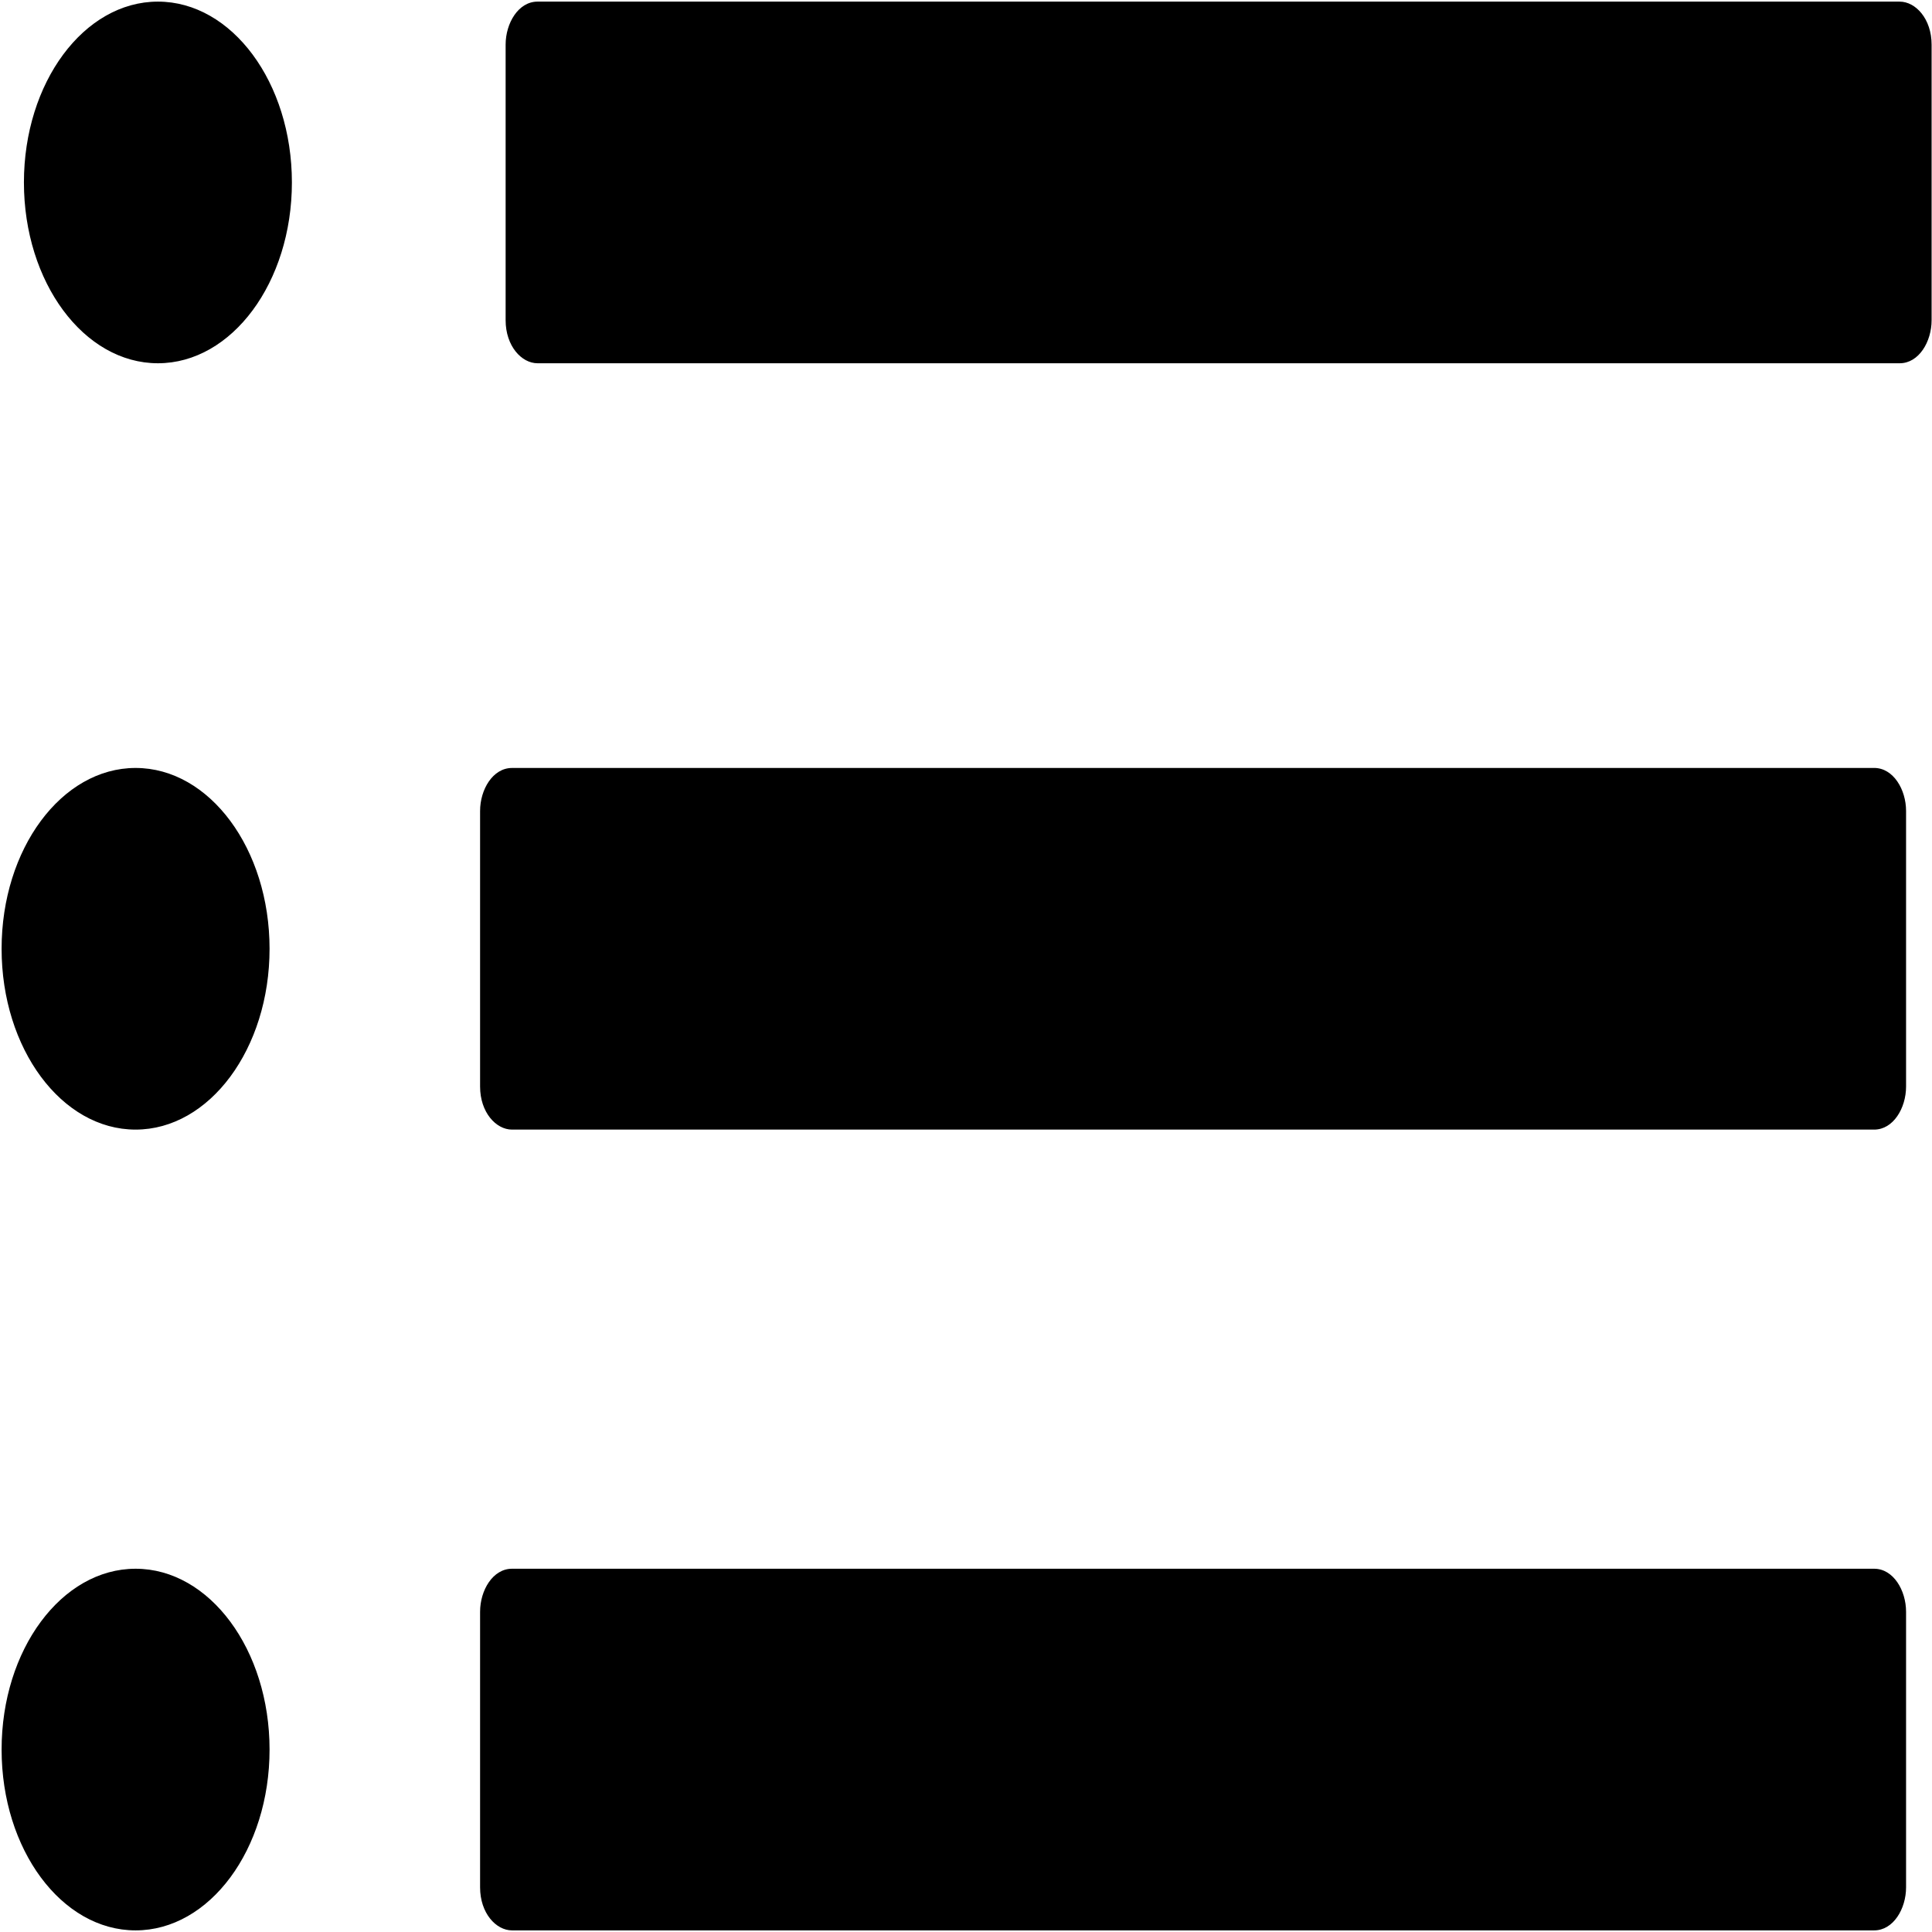
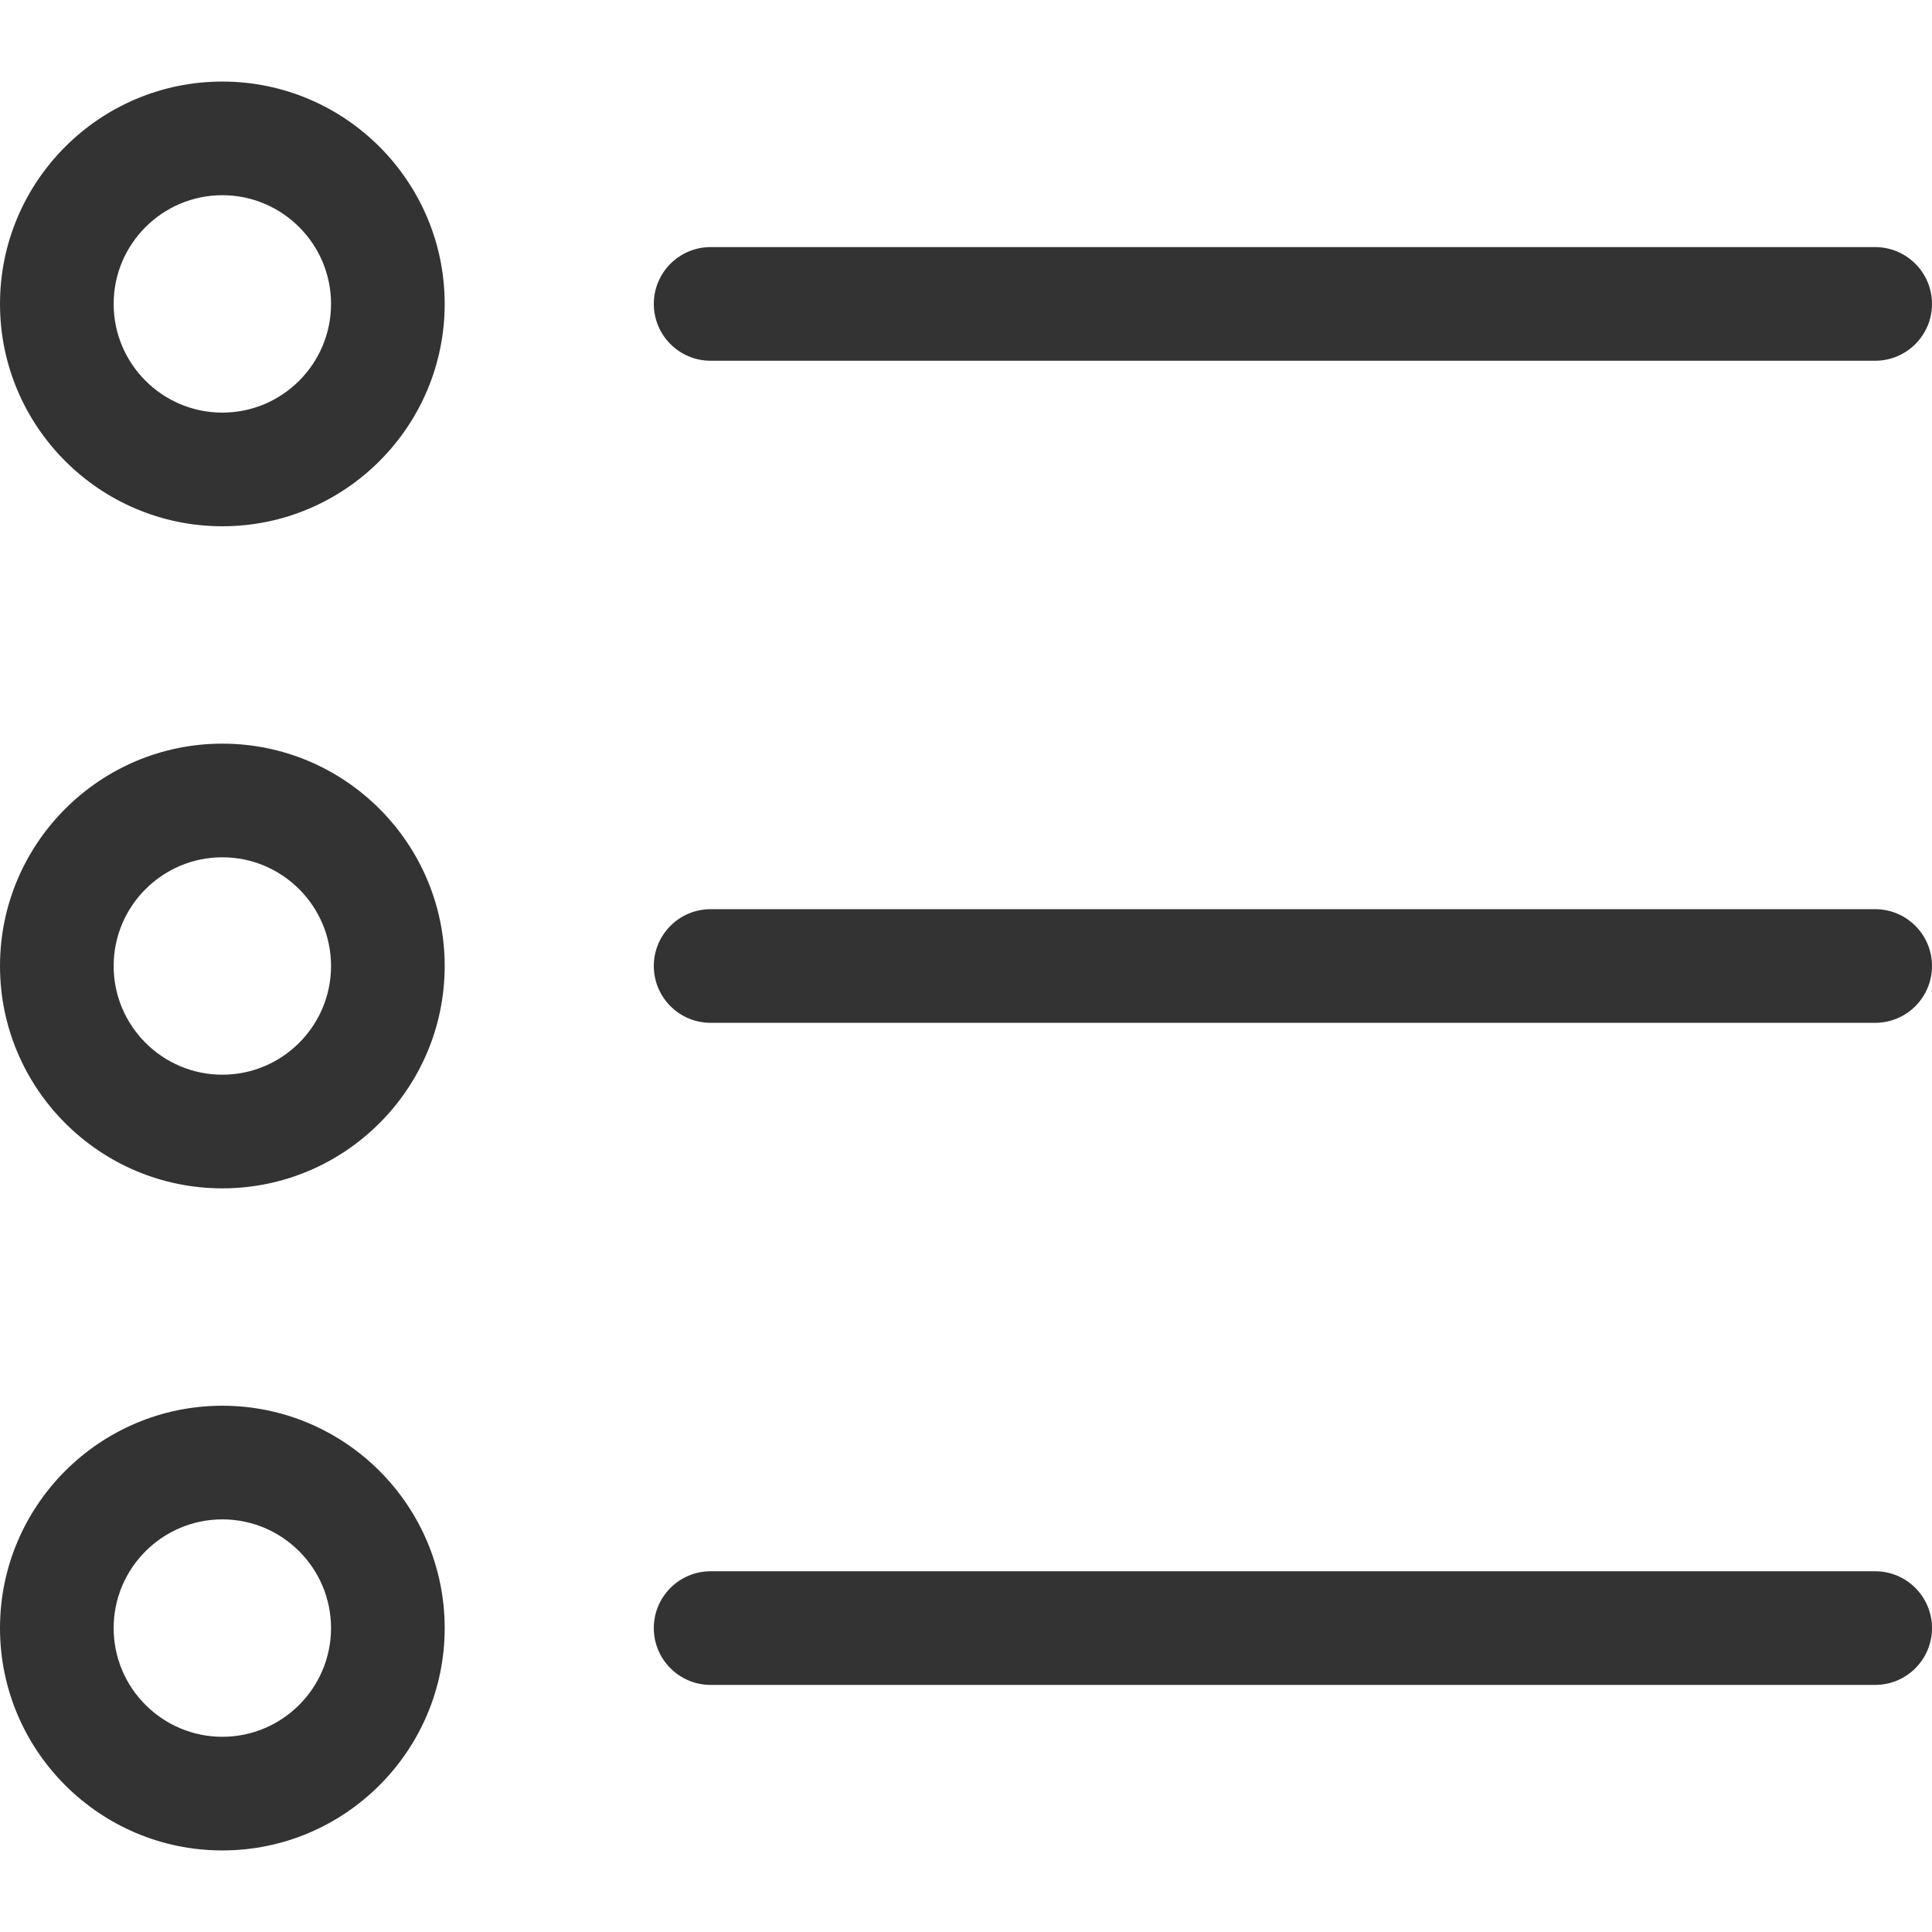
- <svg xmlns="http://www.w3.org/2000/svg" width="128" height="128">
-   <path d="M1.585 12.087c0 6.616 3.974 11.98 8.877 11.98 4.902 0 8.877-5.364 8.877-11.98 0-6.616-3.975-11.98-8.877-11.98-4.903 0-8.877 5.364-8.877 11.98zM125.86.107H35.613c-1.268 0-2.114 1.426-2.114 2.852v18.255c0 1.712 1.057 2.853 2.114 2.853h90.247c1.268 0 2.114-1.426 2.114-2.853V2.96c0-1.711-1.057-2.852-2.114-2.852zM.106 62.86c0 6.615 3.974 11.979 8.876 11.979 4.903 0 8.877-5.364 8.877-11.98 0-6.616-3.974-11.98-8.877-11.98-4.902 0-8.876 5.364-8.876 11.98zM124.17 50.88H33.921c-1.268 0-2.114 1.425-2.114 2.851v18.256c0 1.711 1.057 2.852 2.114 2.852h90.247c1.268 0 2.114-1.426 2.114-2.852V53.73c0-1.426-.846-2.852-2.114-2.852zM.106 115.913c0 6.616 3.974 11.98 8.876 11.98 4.903 0 8.877-5.364 8.877-11.98 0-6.616-3.974-11.98-8.877-11.98-4.902 0-8.876 5.364-8.876 11.98zm124.064-11.98H33.921c-1.268 0-2.114 1.426-2.114 2.853v18.255c0 1.711 1.057 2.852 2.114 2.852h90.247c1.268 0 2.114-1.426 2.114-2.852v-18.255c0-1.427-.846-2.853-2.114-2.853z" />
+ <svg xmlns="http://www.w3.org/2000/svg" class="icon" width="200px" height="200.00px" viewBox="0 0 1024 1024" version="1.1">
+   <path fill="#333333" d="M117.85 278.933C52.871 278.933 0 226.071 0 161.081s52.871-117.852 117.85-117.852 117.843 52.862 117.843 117.852S182.831 278.933 117.85 278.933zM117.85 103.466c-31.773 0-57.615 25.851-57.615 57.615s25.842 57.615 57.615 57.615c31.764 0 57.608-25.851 57.608-57.615S149.616 103.466 117.85 103.466zM993.883 191.201 376.651 191.201c-16.635 0-30.117-13.491-30.117-30.117s13.482-30.117 30.117-30.117l617.231 0c16.635 0 30.117 13.491 30.117 30.117S1010.518 191.201 993.883 191.201zM117.85 629.85C52.871 629.85 0 576.987 0 512s52.871-117.85 117.85-117.85 117.843 52.862 117.843 117.85S182.831 629.85 117.85 629.85zM117.85 454.385c-31.773 0-57.615 25.851-57.615 57.615 0 31.764 25.842 57.615 57.615 57.615 31.764 0 57.608-25.851 57.608-57.615C175.458 480.236 149.616 454.385 117.85 454.385zM993.883 542.117 376.651 542.117c-16.635 0-30.117-13.491-30.117-30.117s13.482-30.117 30.117-30.117l617.231 0c16.635 0 30.117 13.491 30.117 30.117S1010.518 542.117 993.883 542.117zM117.85 980.769C52.871 980.769 0 927.906 0 862.919c0-64.987 52.871-117.85 117.85-117.85s117.843 52.862 117.843 117.85C235.695 927.906 182.831 980.769 117.85 980.769zM117.85 805.301c-31.773 0-57.615 25.851-57.615 57.615 0 31.764 25.842 57.615 57.615 57.615 31.764 0 57.608-25.851 57.608-57.615C175.458 831.153 149.616 805.301 117.85 805.301zM993.883 893.036 376.651 893.036c-16.635 0-30.117-13.491-30.117-30.117 0-16.626 13.482-30.117 30.117-30.117l617.231 0c16.635 0 30.117 13.491 30.117 30.117C1024 879.545 1010.518 893.036 993.883 893.036z" />
</svg>
